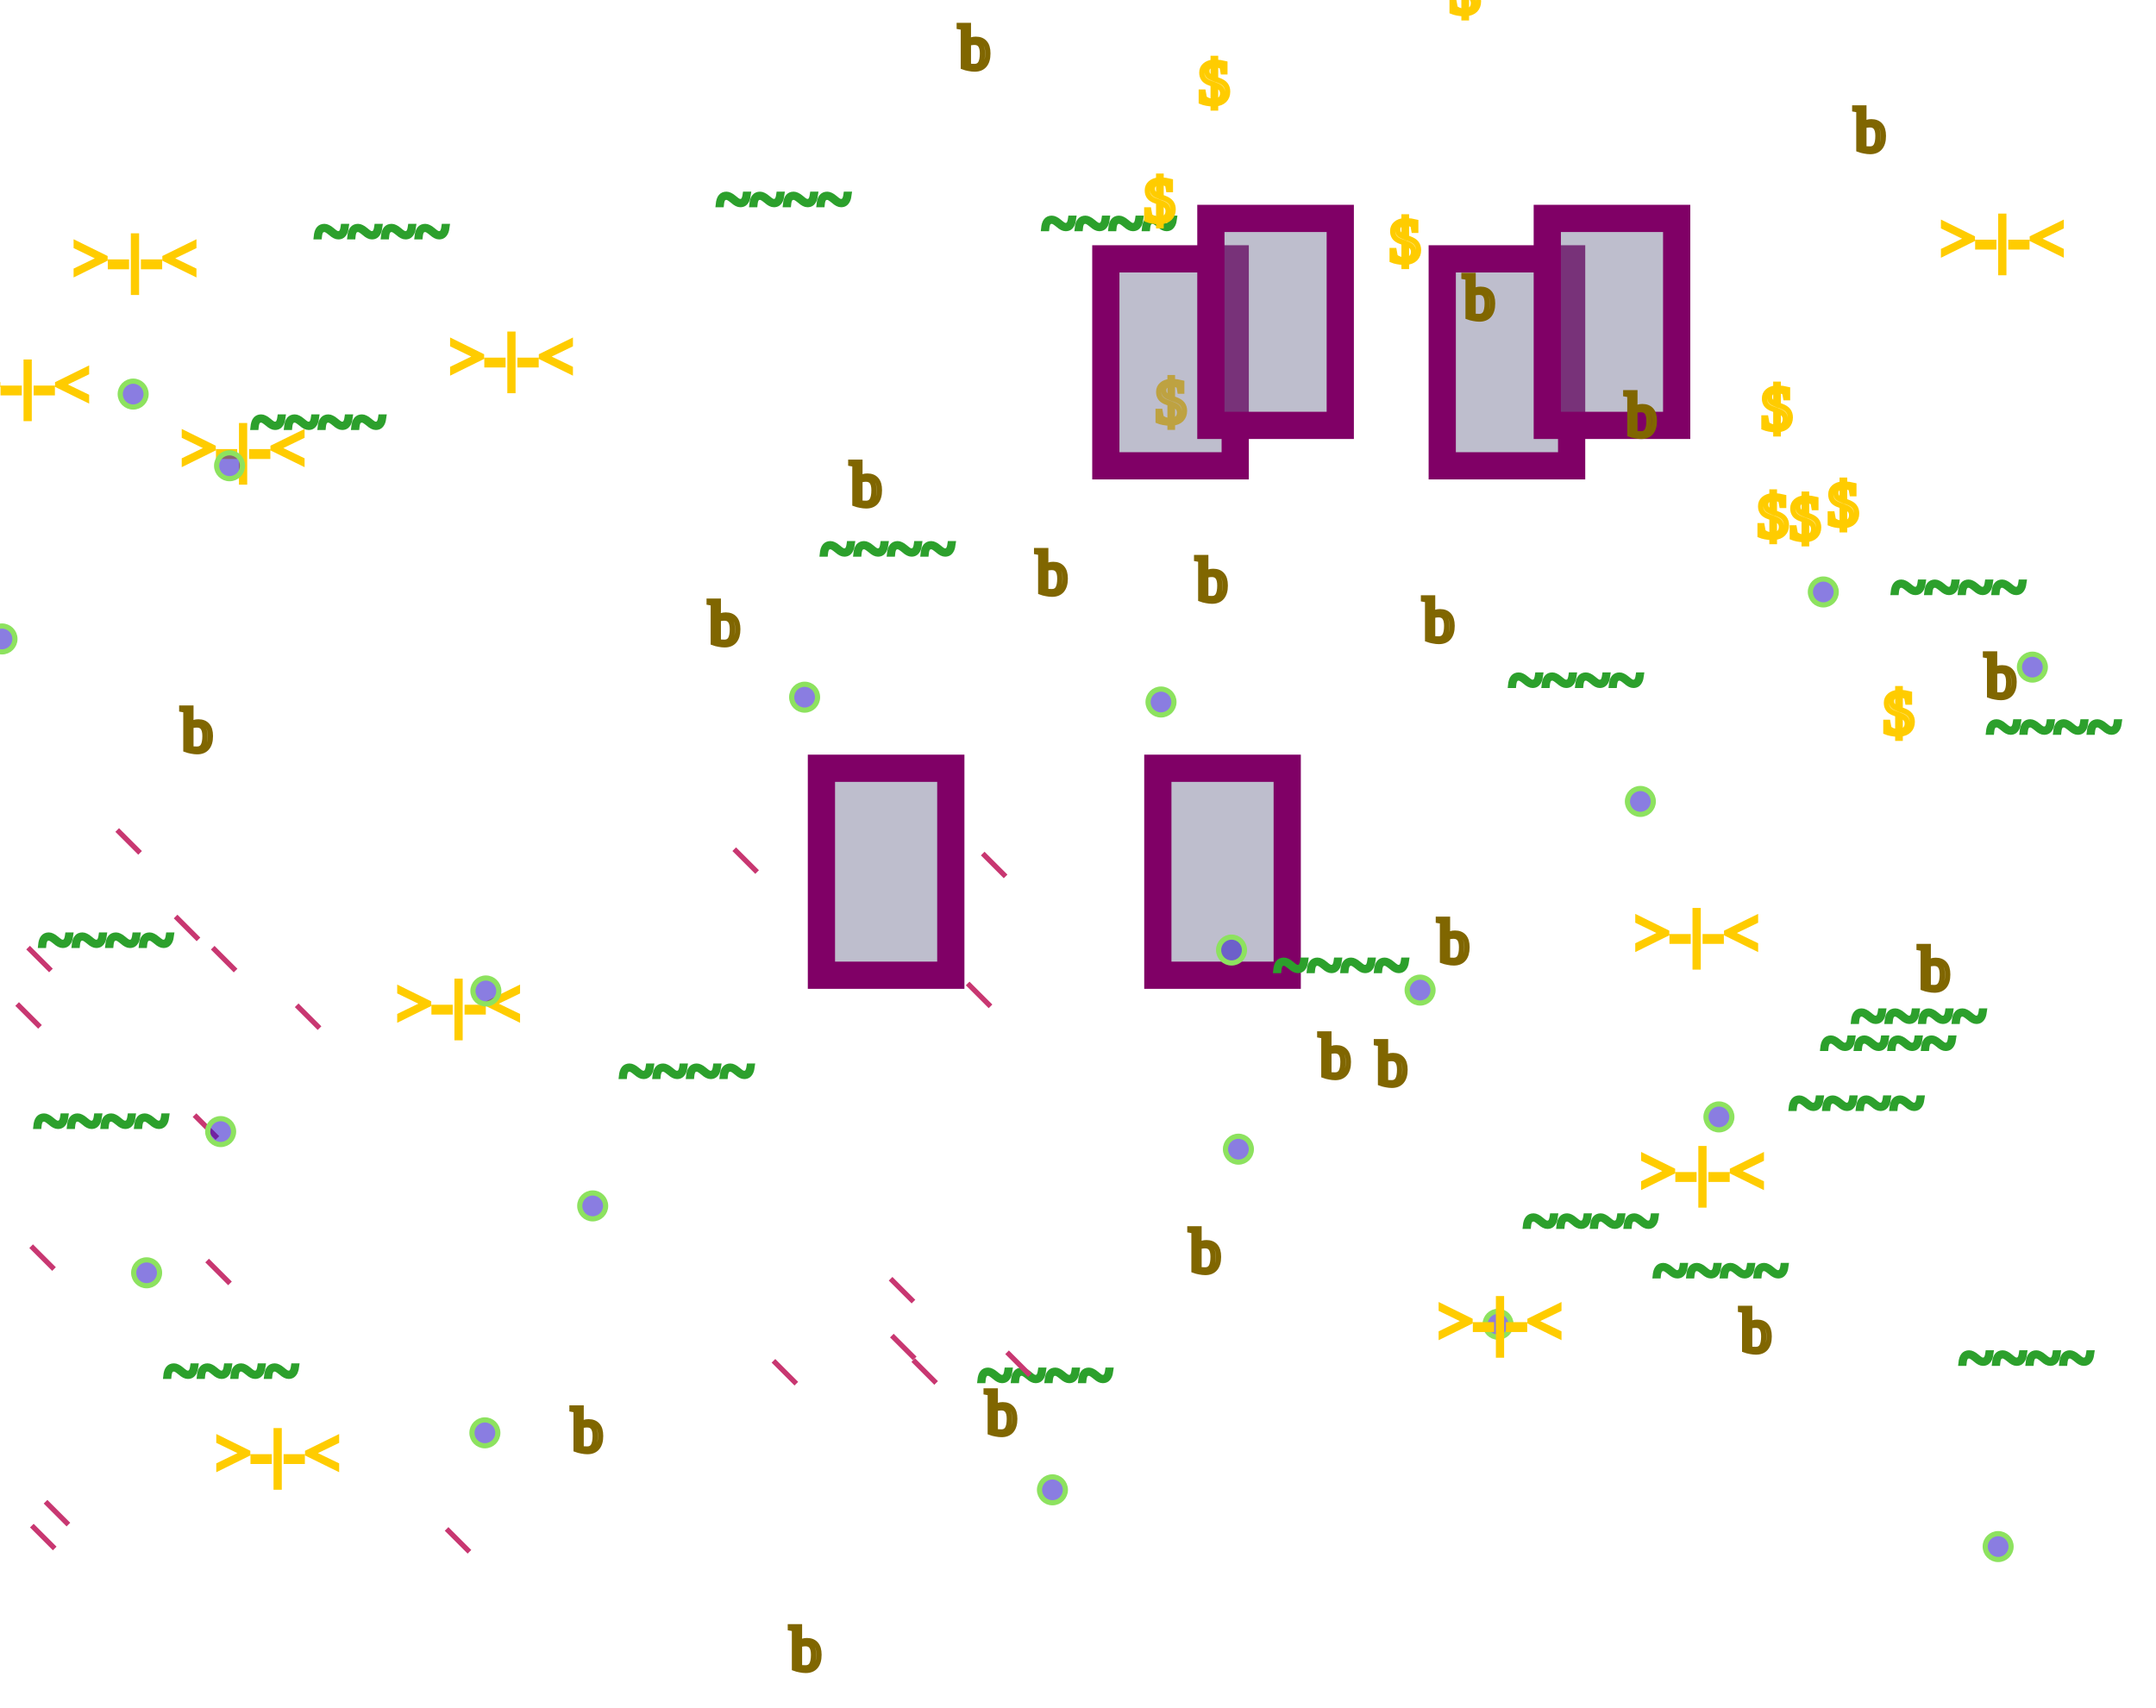
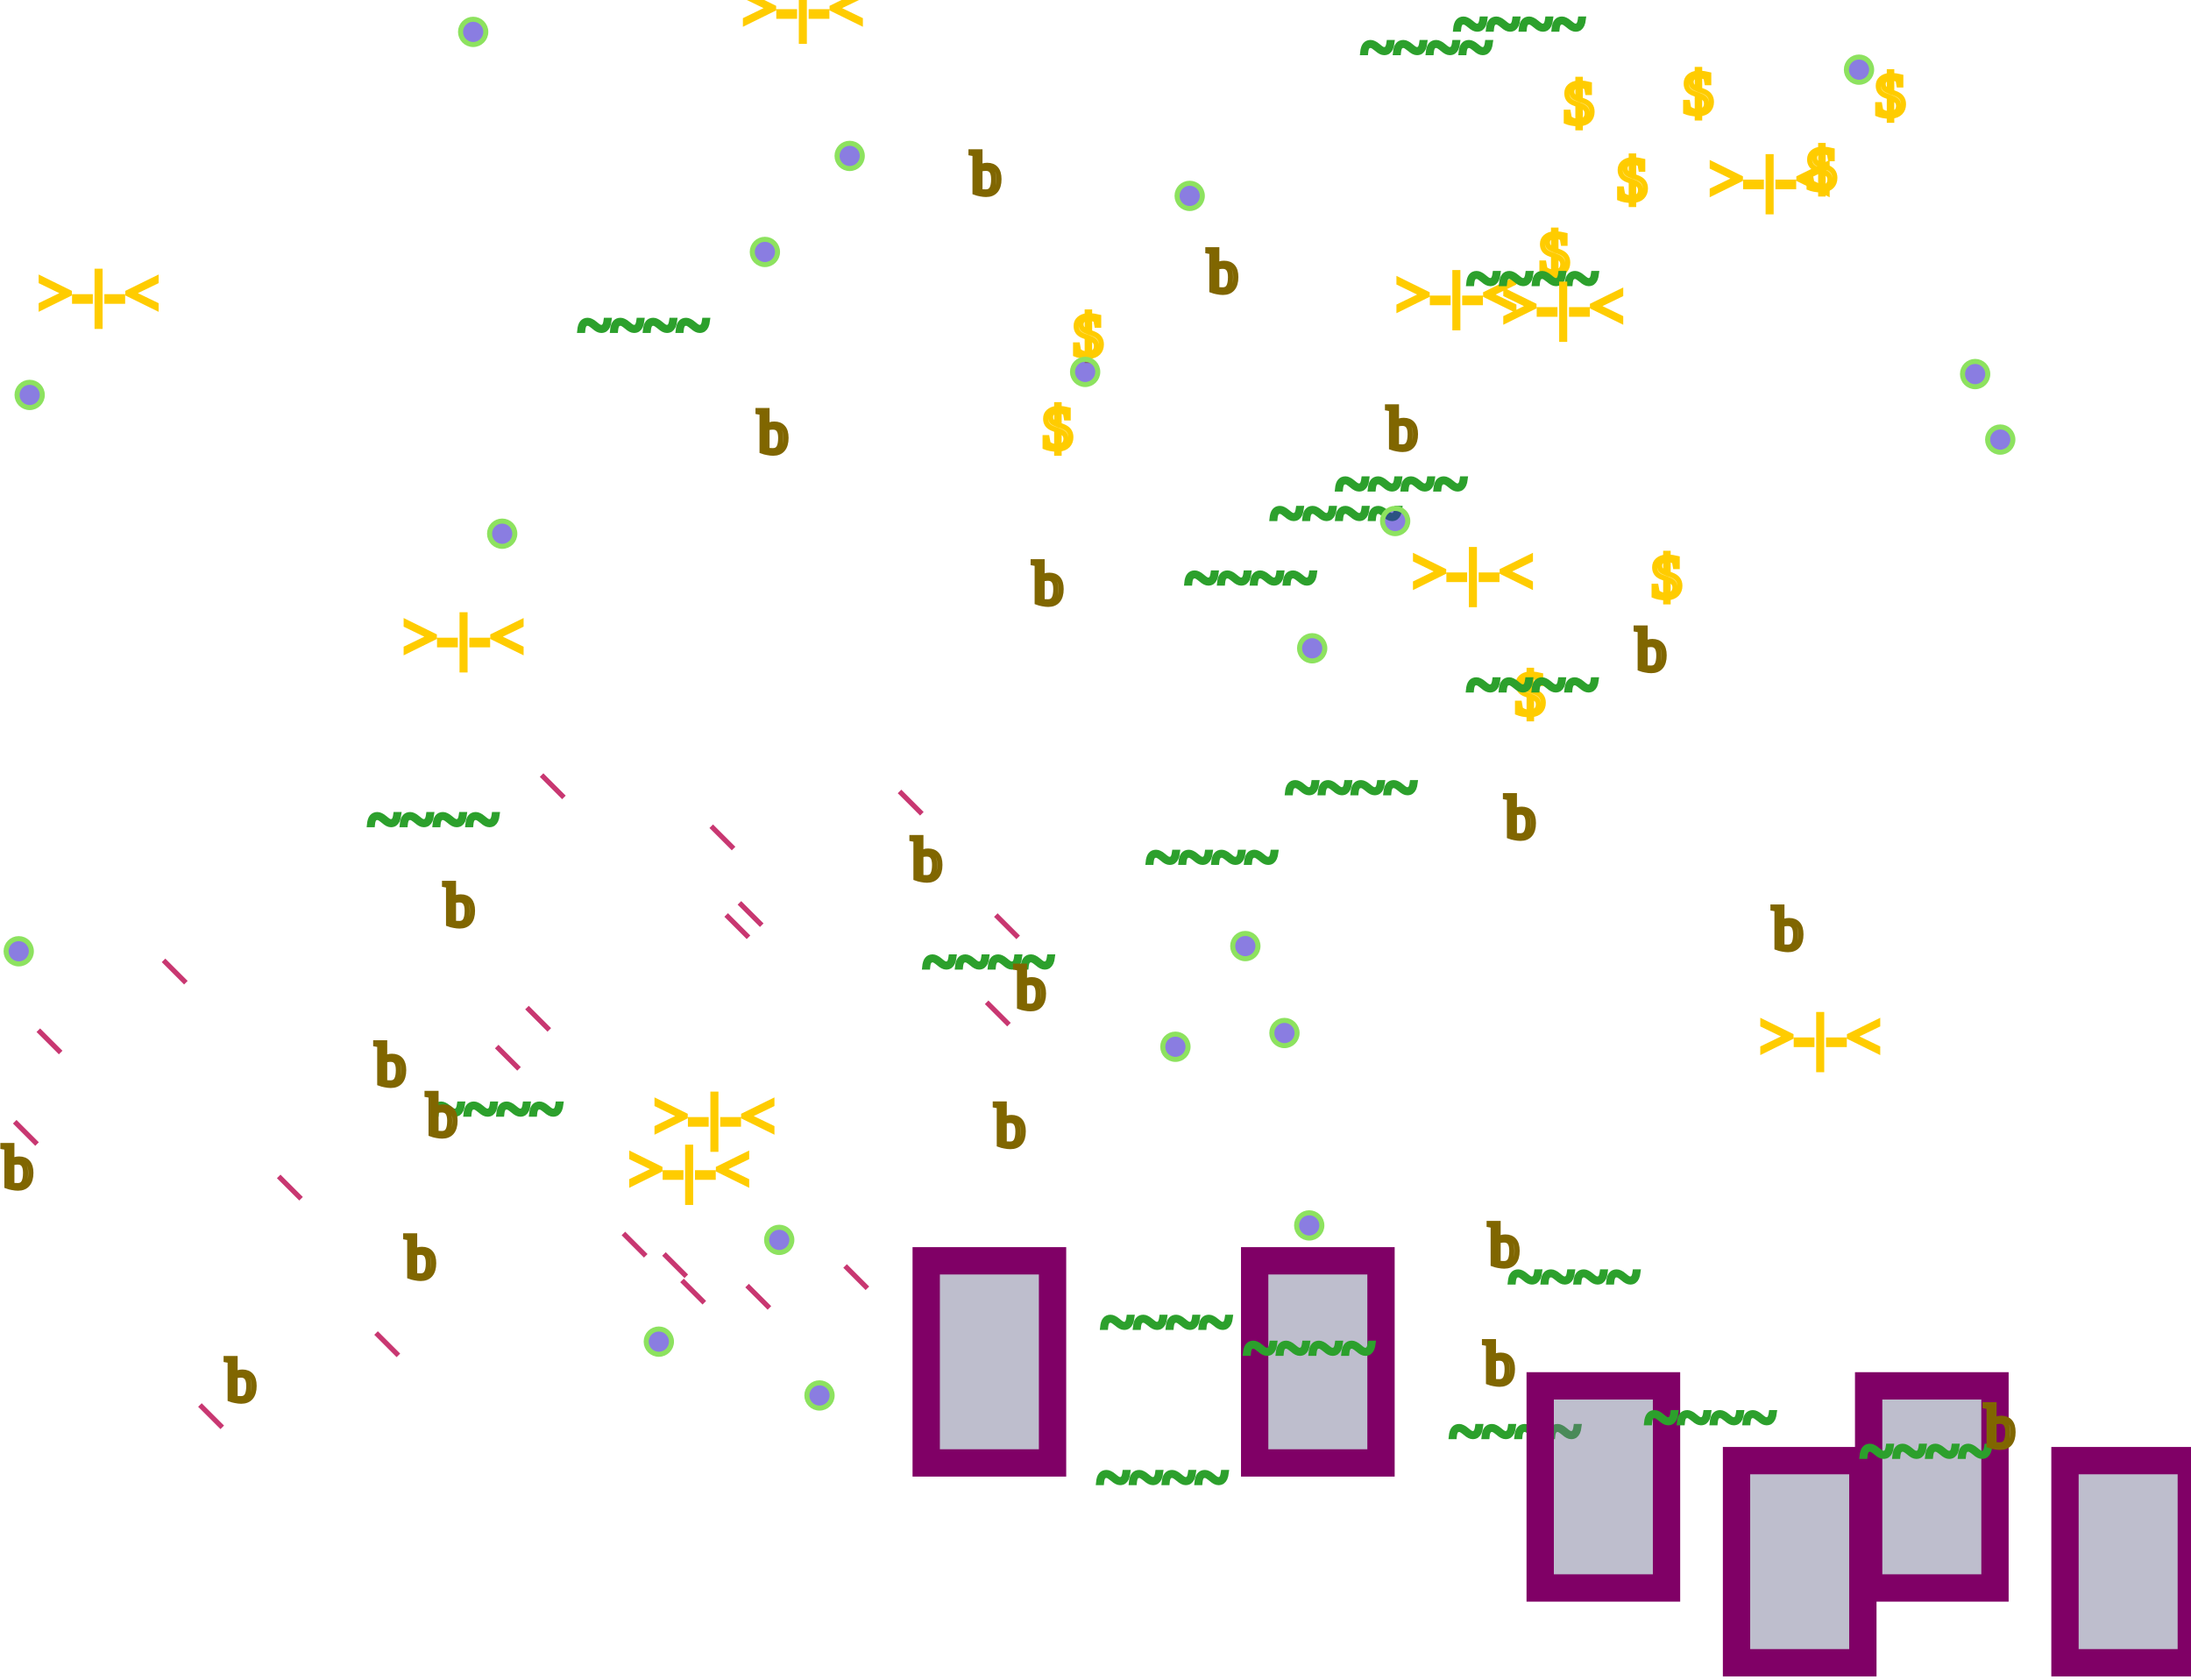
<svg xmlns="http://www.w3.org/2000/svg">
-   <text id="13" x="226.249" y="81.666" text-anchor="middle" stroke="#FFCC00" fill="#FFCC00" fill-opacity="60%"> $</text>
-   <text id="33" x="132.717" y="210.987" text-anchor="middle" stroke="#2ca02c" fill="#2ca02c" fill-opacity="60%"> ~~~~</text>
-   <text id="26" x="46.969" y="90.582" text-anchor="middle" stroke="#FFCC00" fill="#FFCC00" fill-opacity="60%"> &gt;-|-&lt;</text>
-   <circle id="83" cx="25.728" cy="76.163" r="2.5" stroke="#8de25f" fill="#2b13c8" fill-opacity="55%" />
-   <text id="24" x="5.342" y="78.298" text-anchor="middle" stroke="#FFCC00" fill="#FFCC00" fill-opacity="60%"> &gt;-|-&lt;</text>
-   <line id="100" x1="3.309" y1="194.04" x2="7.729" y2="198.46" stroke="#c83771" />
-   <circle id="86" cx="0.385" cy="123.486" r="2.5" stroke="#8de25f" fill="#2b13c8" fill-opacity="55%" />
-   <line id="93" x1="8.797" y1="290.23" x2="13.217" y2="294.649" stroke="#c83771" />
-   <line id="88" x1="6.017" y1="240.843" x2="10.436" y2="245.262" stroke="#c83771" />
-   <line id="98" x1="5.426" y1="183.139" x2="9.845" y2="187.559" stroke="#c83771" />
-   <line id="105" x1="6.152" y1="294.849" x2="10.572" y2="299.269" stroke="#c83771" />
-   <text id="35" x="20.509" y="185.654" text-anchor="middle" stroke="#2ca02c" fill="#2ca02c" fill-opacity="60%"> ~~~~</text>
-   <text id="27" x="19.584" y="220.634" text-anchor="middle" stroke="#2ca02c" fill="#2ca02c" fill-opacity="60%"> ~~~~</text>
-   <line id="96" x1="22.645" y1="160.412" x2="27.065" y2="164.832" stroke="#c83771" />
-   <text id="55" x="38.114" y="145.162" text-anchor="middle" stroke="#806600" fill="#806600" fill-opacity="60%"> b</text>
-   <line id="89" x1="33.93" y1="177.13" x2="38.35" y2="181.55" stroke="#c83771" />
-   <circle id="69" cx="28.328" cy="245.988" r="2.5" stroke="#8de25f" fill="#2b13c8" fill-opacity="55%" />
-   <text id="21" x="26.076" y="53.911" text-anchor="middle" stroke="#FFCC00" fill="#FFCC00" fill-opacity="60%"> &gt;-|-&lt;</text>
-   <line id="91" x1="37.581" y1="215.515" x2="42" y2="219.935" stroke="#c83771" />
-   <circle id="84" cx="44.354" cy="90.012" r="2.5" stroke="#8de25f" fill="#2b13c8" fill-opacity="55%" />
-   <line id="104" x1="41.102" y1="183.158" x2="45.521" y2="187.577" stroke="#c83771" />
-   <line id="92" x1="40.018" y1="243.616" x2="44.438" y2="248.036" stroke="#c83771" />
-   <circle id="77" cx="42.634" cy="218.696" r="2.5" stroke="#8de25f" fill="#2b13c8" fill-opacity="55%" />
-   <text id="37" x="44.691" y="268.94" text-anchor="middle" stroke="#2ca02c" fill="#2ca02c" fill-opacity="60%"> ~~~~</text>
-   <circle id="82" cx="93.687" cy="276.917" r="2.5" stroke="#8de25f" fill="#2b13c8" fill-opacity="55%" />
-   <text id="36" x="73.761" y="48.708" text-anchor="middle" stroke="#2ca02c" fill="#2ca02c" fill-opacity="60%"> ~~~~</text>
-   <line id="87" x1="57.319" y1="194.284" x2="61.738" y2="198.704" stroke="#c83771" />
-   <text id="23" x="53.645" y="284.822" text-anchor="middle" stroke="#FFCC00" fill="#FFCC00" fill-opacity="60%"> &gt;-|-&lt;</text>
-   <text id="32" x="61.537" y="85.54" text-anchor="middle" stroke="#2ca02c" fill="#2ca02c" fill-opacity="60%"> ~~~~</text>
-   <line id="90" x1="86.287" y1="295.489" x2="90.706" y2="299.908" stroke="#c83771" />
-   <text id="19" x="88.602" y="197.961" text-anchor="middle" stroke="#FFCC00" fill="#FFCC00" fill-opacity="60%"> &gt;-|-&lt;</text>
-   <text id="18" x="98.819" y="72.902" text-anchor="middle" stroke="#FFCC00" fill="#FFCC00" fill-opacity="60%"> &gt;-|-&lt;</text>
-   <circle id="71" cx="93.878" cy="191.516" r="2.5" stroke="#8de25f" fill="#2b13c8" fill-opacity="55%" />
-   <text id="59" x="113.512" y="280.43" text-anchor="middle" stroke="#806600" fill="#806600" fill-opacity="60%"> b</text>
-   <circle id="76" cx="114.518" cy="233.058" r="2.5" stroke="#8de25f" fill="#2b13c8" fill-opacity="55%" />
-   <rect id="1" x="158.714" y="148.477" width="25" height="40" stroke="#800066" fill="#6F6F91" fill-opacity="45%" stroke-width="1.4%" />
-   <text id="29" x="151.437" y="42.492" text-anchor="middle" stroke="#2ca02c" fill="#2ca02c" fill-opacity="60%"> ~~~~</text>
-   <line id="94" x1="141.866" y1="164.116" x2="146.286" y2="168.536" stroke="#c83771" />
-   <text id="47" x="140.017" y="124.507" text-anchor="middle" stroke="#806600" fill="#806600" fill-opacity="60%"> b</text>
-   <line id="103" x1="149.444" y1="262.999" x2="153.864" y2="267.418" stroke="#c83771" />
-   <circle id="70" cx="155.466" cy="134.74" r="2.5" stroke="#8de25f" fill="#2b13c8" fill-opacity="55%" />
-   <text id="56" x="155.705" y="322.715" text-anchor="middle" stroke="#806600" fill="#806600" fill-opacity="60%"> b</text>
-   <text id="41" x="201.995" y="269.761" text-anchor="middle" stroke="#2ca02c" fill="#2ca02c" fill-opacity="60%"> ~~~~</text>
-   <line id="102" x1="172.322" y1="258.123" x2="176.741" y2="262.543" stroke="#c83771" />
-   <text id="43" x="171.537" y="110.022" text-anchor="middle" stroke="#2ca02c" fill="#2ca02c" fill-opacity="60%"> ~~~~</text>
-   <text id="65" x="167.379" y="97.653" text-anchor="middle" stroke="#806600" fill="#806600" fill-opacity="60%"> b</text>
-   <line id="95" x1="172.077" y1="247.136" x2="176.497" y2="251.555" stroke="#c83771" />
-   <text id="52" x="188.336" y="13.234" text-anchor="middle" stroke="#806600" fill="#806600" fill-opacity="60%"> b</text>
-   <line id="99" x1="186.967" y1="190.073" x2="191.386" y2="194.492" stroke="#c83771" />
-   <line id="106" x1="176.459" y1="262.862" x2="180.878" y2="267.281" stroke="#c83771" />
-   <text id="63" x="193.531" y="277.131" text-anchor="middle" stroke="#806600" fill="#806600" fill-opacity="60%"> b</text>
-   <line id="97" x1="189.882" y1="164.962" x2="194.301" y2="169.382" stroke="#c83771" />
-   <line id="101" x1="194.582" y1="261.349" x2="199.002" y2="265.769" stroke="#c83771" />
-   <rect id="2" x="223.714" y="148.477" width="25" height="40" stroke="#800066" fill="#6F6F91" fill-opacity="45%" stroke-width="1.4%" />
-   <rect id="5" x="213.667" y="50.027" width="25" height="40" stroke="#800066" fill="#6F6F91" fill-opacity="45%" stroke-width="1.4%" />
-   <text id="49" x="203.284" y="114.726" text-anchor="middle" stroke="#806600" fill="#806600" fill-opacity="60%"> b</text>
-   <circle id="80" cx="203.35" cy="287.931" r="2.5" stroke="#8de25f" fill="#2b13c8" fill-opacity="55%" />
-   <text id="44" x="214.304" y="47.123" text-anchor="middle" stroke="#2ca02c" fill="#2ca02c" fill-opacity="60%"> ~~~~</text>
-   <text id="7" x="224.055" y="42.726" text-anchor="middle" stroke="#FFCC00" fill="#FFCC00" fill-opacity="60%"> $</text>
-   <circle id="79" cx="224.326" cy="135.674" r="2.5" stroke="#8de25f" fill="#2b13c8" fill-opacity="55%" />
-   <text id="9" x="342.555" y="103.758" text-anchor="middle" stroke="#FFCC00" fill="#FFCC00" fill-opacity="60%"> $</text>
-   <rect id="6" x="278.667" y="50.027" width="25" height="40" stroke="#800066" fill="#6F6F91" fill-opacity="45%" stroke-width="1.4%" />
-   <text id="38" x="259.153" y="190.515" text-anchor="middle" stroke="#2ca02c" fill="#2ca02c" fill-opacity="60%"> ~~~~</text>
-   <text id="15" x="234.587" y="19.958" text-anchor="middle" stroke="#FFCC00" fill="#FFCC00" fill-opacity="60%"> $</text>
-   <rect id="3" x="233.964" y="42.211" width="25" height="40" stroke="#800066" fill="#6F6F91" fill-opacity="45%" stroke-width="1.4%" />
-   <text id="54" x="232.897" y="245.813" text-anchor="middle" stroke="#806600" fill="#806600" fill-opacity="60%"> b</text>
-   <text id="51" x="234.203" y="116.074" text-anchor="middle" stroke="#806600" fill="#806600" fill-opacity="60%"> b</text>
-   <circle id="78" cx="239.285" cy="222.096" r="2.5" stroke="#8de25f" fill="#2b13c8" fill-opacity="55%" />
-   <circle id="75" cx="237.956" cy="183.61" r="2.5" stroke="#8de25f" fill="#2b13c8" fill-opacity="55%" />
-   <text id="64" x="257.994" y="208.14" text-anchor="middle" stroke="#806600" fill="#806600" fill-opacity="60%"> b</text>
-   <circle id="74" cx="274.388" cy="191.35" r="2.5" stroke="#8de25f" fill="#2b13c8" fill-opacity="55%" />
-   <text id="16" x="271.465" y="50.583" text-anchor="middle" stroke="#FFCC00" fill="#FFCC00" fill-opacity="60%"> $</text>
-   <text id="66" x="268.939" y="209.644" text-anchor="middle" stroke="#806600" fill="#806600" fill-opacity="60%"> b</text>
-   <text id="60" x="278.035" y="123.864" text-anchor="middle" stroke="#806600" fill="#806600" fill-opacity="60%"> b</text>
-   <rect id="4" x="298.964" y="42.211" width="25" height="40" stroke="#800066" fill="#6F6F91" fill-opacity="45%" stroke-width="1.4%" />
-   <text id="10" x="283.052" y="2.534" text-anchor="middle" stroke="#FFCC00" fill="#FFCC00" fill-opacity="60%"> $</text>
-   <text id="53" x="280.909" y="185.987" text-anchor="middle" stroke="#806600" fill="#806600" fill-opacity="60%"> b</text>
-   <circle id="67" cx="289.449" cy="255.93" r="2.5" stroke="#8de25f" fill="#2b13c8" fill-opacity="55%" />
-   <text id="58" x="285.86" y="61.549" text-anchor="middle" stroke="#806600" fill="#806600" fill-opacity="60%"> b</text>
-   <text id="17" x="289.825" y="259.305" text-anchor="middle" stroke="#FFCC00" fill="#FFCC00" fill-opacity="60%"> &gt;-|-&lt;</text>
-   <text id="22" x="327.818" y="184.295" text-anchor="middle" stroke="#FFCC00" fill="#FFCC00" fill-opacity="60%"> &gt;-|-&lt;</text>
-   <text id="31" x="307.381" y="239.948" text-anchor="middle" stroke="#2ca02c" fill="#2ca02c" fill-opacity="60%"> ~~~~</text>
-   <text id="34" x="304.521" y="135.41" text-anchor="middle" stroke="#2ca02c" fill="#2ca02c" fill-opacity="60%"> ~~~~</text>
-   <circle id="73" cx="316.948" cy="154.887" r="2.5" stroke="#8de25f" fill="#2b13c8" fill-opacity="55%" />
-   <text id="61" x="317.117" y="84.227" text-anchor="middle" stroke="#806600" fill="#806600" fill-opacity="60%"> b</text>
-   <text id="46" x="332.469" y="249.524" text-anchor="middle" stroke="#2ca02c" fill="#2ca02c" fill-opacity="60%"> ~~~~</text>
-   <text id="20" x="328.947" y="230.304" text-anchor="middle" stroke="#FFCC00" fill="#FFCC00" fill-opacity="60%"> &gt;-|-&lt;</text>
-   <circle id="81" cx="332.126" cy="215.861" r="2.5" stroke="#8de25f" fill="#2b13c8" fill-opacity="55%" />
-   <text id="62" x="339.295" y="261.187" text-anchor="middle" stroke="#806600" fill="#806600" fill-opacity="60%"> b</text>
-   <text id="14" x="366.862" y="141.762" text-anchor="middle" stroke="#FFCC00" fill="#FFCC00" fill-opacity="60%"> $</text>
-   <text id="12" x="348.779" y="104.18" text-anchor="middle" stroke="#FFCC00" fill="#FFCC00" fill-opacity="60%"> $</text>
-   <text id="11" x="343.3" y="82.935" text-anchor="middle" stroke="#FFCC00" fill="#FFCC00" fill-opacity="60%"> $</text>
-   <text id="39" x="358.74" y="217.158" text-anchor="middle" stroke="#2ca02c" fill="#2ca02c" fill-opacity="60%"> ~~~~</text>
-   <text id="8" x="356.118" y="101.488" text-anchor="middle" stroke="#FFCC00" fill="#FFCC00" fill-opacity="60%"> $</text>
-   <circle id="72" cx="352.296" cy="114.404" r="2.5" stroke="#8de25f" fill="#2b13c8" fill-opacity="55%" />
-   <text id="30" x="364.849" y="205.56" text-anchor="middle" stroke="#2ca02c" fill="#2ca02c" fill-opacity="60%"> ~~~~</text>
-   <text id="48" x="361.365" y="29.183" text-anchor="middle" stroke="#806600" fill="#806600" fill-opacity="60%"> b</text>
-   <text id="45" x="378.456" y="117.452" text-anchor="middle" stroke="#2ca02c" fill="#2ca02c" fill-opacity="60%"> ~~~~</text>
-   <text id="50" x="373.798" y="191.243" text-anchor="middle" stroke="#806600" fill="#806600" fill-opacity="60%"> b</text>
-   <text id="42" x="370.79" y="200.335" text-anchor="middle" stroke="#2ca02c" fill="#2ca02c" fill-opacity="60%"> ~~~~</text>
-   <text id="25" x="386.88" y="50.109" text-anchor="middle" stroke="#FFCC00" fill="#FFCC00" fill-opacity="60%"> &gt;-|-&lt;</text>
-   <text id="57" x="386.62" y="134.703" text-anchor="middle" stroke="#806600" fill="#806600" fill-opacity="60%"> b</text>
-   <circle id="85" cx="386.078" cy="298.898" r="2.5" stroke="#8de25f" fill="#2b13c8" fill-opacity="55%" />
-   <circle id="68" cx="392.694" cy="128.93" r="2.5" stroke="#8de25f" fill="#2b13c8" fill-opacity="55%" />
-   <text id="28" x="391.548" y="266.414" text-anchor="middle" stroke="#2ca02c" fill="#2ca02c" fill-opacity="60%"> ~~~~</text>
-   <text id="40" x="396.866" y="144.454" text-anchor="middle" stroke="#2ca02c" fill="#2ca02c" fill-opacity="60%"> ~~~~</text>
+   <rect id="2" x="248.29" y="249.513" width="25" height="40" stroke="#800066" fill="#6F6F91" fill-opacity="45%" stroke-width="1.4%" />
+   <text id="22" x="158.872" y="5.594" text-anchor="middle" stroke="#FFCC00" fill="#FFCC00" fill-opacity="60%"> &gt;-|-&lt;</text>
+   <text id="35" x="98.375" y="223.438" text-anchor="middle" stroke="#2ca02c" fill="#2ca02c" fill-opacity="60%"> ~~~~</text>
+   <line id="96" x1="74.42" y1="263.807" x2="78.839" y2="268.226" stroke="#c83771" />
+   <text id="26" x="19.504" y="61.998" text-anchor="middle" stroke="#FFCC00" fill="#FFCC00" fill-opacity="60%"> &gt;-|-&lt;</text>
+   <circle id="72" cx="3.705" cy="188.254" r="2.5" stroke="#8de25f" fill="#2b13c8" fill-opacity="55%" />
+   <text id="64" x="3.569" y="235.015" text-anchor="middle" stroke="#806600" fill="#806600" fill-opacity="60%"> b</text>
+   <line id="88" x1="2.914" y1="221.988" x2="7.333" y2="226.407" stroke="#c83771" />
+   <circle id="83" cx="5.871" cy="78.157" r="2.5" stroke="#8de25f" fill="#2b13c8" fill-opacity="55%" />
+   <line id="104" x1="7.582" y1="203.875" x2="12.002" y2="208.294" stroke="#c83771" />
+   <text id="62" x="47.747" y="277.183" text-anchor="middle" stroke="#806600" fill="#806600" fill-opacity="60%"> b</text>
+   <line id="91" x1="32.364" y1="190.054" x2="36.783" y2="194.473" stroke="#c83771" />
+   <line id="95" x1="39.563" y1="278.049" x2="43.982" y2="282.468" stroke="#c83771" />
+   <line id="98" x1="55.154" y1="232.809" x2="59.573" y2="237.229" stroke="#c83771" />
+   <text id="65" x="83.28" y="252.889" text-anchor="middle" stroke="#806600" fill="#806600" fill-opacity="60%"> b</text>
+   <text id="61" x="77.347" y="214.685" text-anchor="middle" stroke="#806600" fill="#806600" fill-opacity="60%"> b</text>
+   <text id="60" x="90.963" y="183.142" text-anchor="middle" stroke="#806600" fill="#806600" fill-opacity="60%"> b</text>
+   <text id="58" x="87.509" y="224.714" text-anchor="middle" stroke="#806600" fill="#806600" fill-opacity="60%"> b</text>
+   <text id="29" x="85.762" y="166.146" text-anchor="middle" stroke="#2ca02c" fill="#2ca02c" fill-opacity="60%"> ~~~~</text>
+   <circle id="76" cx="93.635" cy="6.309" r="2.5" stroke="#8de25f" fill="#2b13c8" fill-opacity="55%" />
+   <text id="25" x="91.731" y="129.982" text-anchor="middle" stroke="#FFCC00" fill="#FFCC00" fill-opacity="60%"> &gt;-|-&lt;</text>
+   <line id="94" x1="98.296" y1="207.113" x2="102.715" y2="211.532" stroke="#c83771" />
+   <text id="24" x="136.374" y="235.358" text-anchor="middle" stroke="#FFCC00" fill="#FFCC00" fill-opacity="60%"> &gt;-|-&lt;</text>
+   <text id="45" x="127.382" y="68.336" text-anchor="middle" stroke="#2ca02c" fill="#2ca02c" fill-opacity="60%"> ~~~~</text>
+   <line id="100" x1="104.282" y1="199.401" x2="108.702" y2="203.82" stroke="#c83771" />
+   <circle id="75" cx="99.377" cy="105.619" r="2.5" stroke="#8de25f" fill="#2b13c8" fill-opacity="55%" />
+   <line id="90" x1="123.37" y1="244.105" x2="127.79" y2="248.525" stroke="#c83771" />
+   <line id="105" x1="107.176" y1="153.388" x2="111.595" y2="157.807" stroke="#c83771" />
+   <line id="101" x1="131.39" y1="248.158" x2="135.81" y2="252.578" stroke="#c83771" />
+   <circle id="77" cx="130.377" cy="265.51" r="2.5" stroke="#8de25f" fill="#2b13c8" fill-opacity="55%" />
+   <line id="89" x1="134.959" y1="253.392" x2="139.378" y2="257.812" stroke="#c83771" />
+   <circle id="85" cx="151.366" cy="49.859" r="2.5" stroke="#8de25f" fill="#2b13c8" fill-opacity="55%" />
+   <line id="97" x1="143.703" y1="181.072" x2="148.123" y2="185.492" stroke="#c83771" />
+   <text id="23" x="141.375" y="224.848" text-anchor="middle" stroke="#FFCC00" fill="#FFCC00" fill-opacity="60%"> &gt;-|-&lt;</text>
+   <line id="106" x1="140.748" y1="163.508" x2="145.168" y2="167.928" stroke="#c83771" />
+   <line id="92" x1="147.841" y1="254.418" x2="152.261" y2="258.838" stroke="#c83771" />
+   <line id="103" x1="146.325" y1="178.678" x2="150.745" y2="183.097" stroke="#c83771" />
+   <text id="51" x="153.008" y="89.568" text-anchor="middle" stroke="#806600" fill="#806600" fill-opacity="60%"> b</text>
+   <circle id="86" cx="154.202" cy="245.369" r="2.5" stroke="#8de25f" fill="#2b13c8" fill-opacity="55%" />
+   <text id="8" x="215.332" y="70.425" text-anchor="middle" stroke="#FFCC00" fill="#FFCC00" fill-opacity="60%"> $</text>
+   <text id="49" x="207.451" y="119.488" text-anchor="middle" stroke="#806600" fill="#806600" fill-opacity="60%"> b</text>
+   <rect id="1" x="183.29" y="249.513" width="25" height="40" stroke="#800066" fill="#6F6F91" fill-opacity="45%" stroke-width="1.4%" />
+   <circle id="82" cx="168.143" cy="30.855" r="2.5" stroke="#8de25f" fill="#2b13c8" fill-opacity="55%" />
+   <circle id="71" cx="162.171" cy="276.157" r="2.5" stroke="#8de25f" fill="#2b13c8" fill-opacity="55%" />
+   <line id="93" x1="167.234" y1="250.536" x2="171.653" y2="254.955" stroke="#c83771" />
+   <line id="99" x1="178.009" y1="156.628" x2="182.428" y2="161.048" stroke="#c83771" />
+   <text id="44" x="195.642" y="194.322" text-anchor="middle" stroke="#2ca02c" fill="#2ca02c" fill-opacity="60%"> ~~~~</text>
+   <text id="57" x="195.149" y="38.364" text-anchor="middle" stroke="#806600" fill="#806600" fill-opacity="60%"> b</text>
+   <text id="66" x="183.462" y="174.072" text-anchor="middle" stroke="#806600" fill="#806600" fill-opacity="60%"> b</text>
+   <line id="87" x1="195.248" y1="198.356" x2="199.667" y2="202.775" stroke="#c83771" />
+   <text id="50" x="199.953" y="226.799" text-anchor="middle" stroke="#806600" fill="#806600" fill-opacity="60%"> b</text>
+   <line id="102" x1="197.066" y1="181.091" x2="201.485" y2="185.51" stroke="#c83771" />
+   <text id="48" x="203.959" y="199.523" text-anchor="middle" stroke="#806600" fill="#806600" fill-opacity="60%"> b</text>
+   <circle id="80" cx="214.739" cy="73.598" r="2.5" stroke="#8de25f" fill="#2b13c8" fill-opacity="55%" />
+   <text id="11" x="209.295" y="88.775" text-anchor="middle" stroke="#FFCC00" fill="#FFCC00" fill-opacity="60%"> $</text>
+   <text id="34" x="239.861" y="173.611" text-anchor="middle" stroke="#2ca02c" fill="#2ca02c" fill-opacity="60%"> ~~~~</text>
+   <text id="33" x="230.047" y="296.35" text-anchor="middle" stroke="#2ca02c" fill="#2ca02c" fill-opacity="60%"> ~~~~</text>
+   <circle id="70" cx="232.603" cy="207.15" r="2.5" stroke="#8de25f" fill="#2b13c8" fill-opacity="55%" />
+   <text id="39" x="230.853" y="265.632" text-anchor="middle" stroke="#2ca02c" fill="#2ca02c" fill-opacity="60%"> ~~~~</text>
+   <circle id="79" cx="235.43" cy="38.763" r="2.5" stroke="#8de25f" fill="#2b13c8" fill-opacity="55%" />
+   <text id="38" x="247.507" y="118.334" text-anchor="middle" stroke="#2ca02c" fill="#2ca02c" fill-opacity="60%"> ~~~~</text>
+   <text id="55" x="242.019" y="57.753" text-anchor="middle" stroke="#806600" fill="#806600" fill-opacity="60%"> b</text>
+   <circle id="78" cx="246.44" cy="187.226" r="2.5" stroke="#8de25f" fill="#2b13c8" fill-opacity="55%" />
+   <text id="10" x="307.616" y="54.216" text-anchor="middle" stroke="#FFCC00" fill="#FFCC00" fill-opacity="60%"> $</text>
+   <text id="21" x="288.198" y="62.271" text-anchor="middle" stroke="#FFCC00" fill="#FFCC00" fill-opacity="60%"> &gt;-|-&lt;</text>
+   <text id="42" x="264.374" y="105.565" text-anchor="middle" stroke="#2ca02c" fill="#2ca02c" fill-opacity="60%"> ~~~~</text>
+   <text id="36" x="259.112" y="270.763" text-anchor="middle" stroke="#2ca02c" fill="#2ca02c" fill-opacity="60%"> ~~~~</text>
+   <circle id="68" cx="259.084" cy="242.508" r="2.5" stroke="#8de25f" fill="#2b13c8" fill-opacity="55%" />
+   <circle id="81" cx="254.183" cy="204.431" r="2.5" stroke="#8de25f" fill="#2b13c8" fill-opacity="55%" />
+   <circle id="69" cx="259.668" cy="128.293" r="2.5" stroke="#8de25f" fill="#2b13c8" fill-opacity="55%" />
+   <text id="30" x="277.333" y="99.721" text-anchor="middle" stroke="#2ca02c" fill="#2ca02c" fill-opacity="60%"> ~~~~</text>
+   <text id="41" x="267.431" y="159.83" text-anchor="middle" stroke="#2ca02c" fill="#2ca02c" fill-opacity="60%"> ~~~~</text>
+   <circle id="84" cx="276.088" cy="103.108" r="2.5" stroke="#8de25f" fill="#2b13c8" fill-opacity="55%" />
+   <text id="28" x="282.313" y="13.357" text-anchor="middle" stroke="#2ca02c" fill="#2ca02c" fill-opacity="60%"> ~~~~</text>
+   <text id="54" x="277.572" y="88.838" text-anchor="middle" stroke="#806600" fill="#806600" fill-opacity="60%"> b</text>
+   <text id="27" x="300.712" y="8.718" text-anchor="middle" stroke="#2ca02c" fill="#2ca02c" fill-opacity="60%"> ~~~~</text>
+   <text id="52" x="297.687" y="250.449" text-anchor="middle" stroke="#806600" fill="#806600" fill-opacity="60%"> b</text>
+   <text id="59" x="296.761" y="273.826" text-anchor="middle" stroke="#806600" fill="#806600" fill-opacity="60%"> b</text>
+   <text id="17" x="291.473" y="117.072" text-anchor="middle" stroke="#FFCC00" fill="#FFCC00" fill-opacity="60%"> &gt;-|-&lt;</text>
+   <text id="43" x="299.846" y="287.251" text-anchor="middle" stroke="#2ca02c" fill="#2ca02c" fill-opacity="60%"> ~~~~</text>
+   <text id="15" x="302.786" y="141.336" text-anchor="middle" stroke="#FFCC00" fill="#FFCC00" fill-opacity="60%"> $</text>
+   <text id="47" x="300.911" y="165.786" text-anchor="middle" stroke="#806600" fill="#806600" fill-opacity="60%"> b</text>
+   <text id="40" x="303.301" y="59.071" text-anchor="middle" stroke="#2ca02c" fill="#2ca02c" fill-opacity="60%"> ~~~~</text>
+   <text id="32" x="303.251" y="139.485" text-anchor="middle" stroke="#2ca02c" fill="#2ca02c" fill-opacity="60%"> ~~~~</text>
+   <rect id="5" x="304.792" y="274.258" width="25" height="40" stroke="#800066" fill="#6F6F91" fill-opacity="45%" stroke-width="1.4%" />
+   <rect id="3" x="343.644" y="289.057" width="25" height="40" stroke="#800066" fill="#6F6F91" fill-opacity="45%" stroke-width="1.4%" />
+   <text id="14" x="329.815" y="118.188" text-anchor="middle" stroke="#FFCC00" fill="#FFCC00" fill-opacity="60%"> $</text>
+   <text id="16" x="312.438" y="24.376" text-anchor="middle" stroke="#FFCC00" fill="#FFCC00" fill-opacity="60%"> $</text>
+   <text id="20" x="309.344" y="64.56" text-anchor="middle" stroke="#FFCC00" fill="#FFCC00" fill-opacity="60%"> &gt;-|-&lt;</text>
+   <text id="37" x="311.532" y="256.658" text-anchor="middle" stroke="#2ca02c" fill="#2ca02c" fill-opacity="60%"> ~~~~</text>
+   <text id="9" x="322.998" y="39.553" text-anchor="middle" stroke="#FFCC00" fill="#FFCC00" fill-opacity="60%"> $</text>
+   <text id="56" x="326.782" y="132.605" text-anchor="middle" stroke="#806600" fill="#806600" fill-opacity="60%"> b</text>
+   <text id="12" x="336.06" y="22.428" text-anchor="middle" stroke="#FFCC00" fill="#FFCC00" fill-opacity="60%"> $</text>
+   <text id="31" x="338.496" y="284.509" text-anchor="middle" stroke="#2ca02c" fill="#2ca02c" fill-opacity="60%"> ~~~~</text>
+   <rect id="6" x="369.792" y="274.258" width="25" height="40" stroke="#800066" fill="#6F6F91" fill-opacity="45%" stroke-width="1.4%" />
+   <text id="18" x="360.202" y="209.095" text-anchor="middle" stroke="#FFCC00" fill="#FFCC00" fill-opacity="60%"> &gt;-|-&lt;</text>
+   <text id="19" x="350.193" y="39.331" text-anchor="middle" stroke="#FFCC00" fill="#FFCC00" fill-opacity="60%"> &gt;-|-&lt;</text>
+   <text id="63" x="353.85" y="187.818" text-anchor="middle" stroke="#806600" fill="#806600" fill-opacity="60%"> b</text>
+   <text id="7" x="360.484" y="37.469" text-anchor="middle" stroke="#FFCC00" fill="#FFCC00" fill-opacity="60%"> $</text>
+   <circle id="67" cx="367.884" cy="13.784" r="2.5" stroke="#8de25f" fill="#2b13c8" fill-opacity="55%" />
+   <text id="46" x="381.13" y="291.157" text-anchor="middle" stroke="#2ca02c" fill="#2ca02c" fill-opacity="60%"> ~~~~</text>
+   <text id="13" x="374.066" y="22.881" text-anchor="middle" stroke="#FFCC00" fill="#FFCC00" fill-opacity="60%"> $</text>
+   <text id="53" x="395.828" y="286.319" text-anchor="middle" stroke="#806600" fill="#806600" fill-opacity="60%"> b</text>
+   <circle id="73" cx="390.864" cy="74.027" r="2.5" stroke="#8de25f" fill="#2b13c8" fill-opacity="55%" />
+   <rect id="4" x="408.644" y="289.057" width="25" height="40" stroke="#800066" fill="#6F6F91" fill-opacity="45%" stroke-width="1.4%" />
+   <circle id="74" cx="395.833" cy="86.991" r="2.5" stroke="#8de25f" fill="#2b13c8" fill-opacity="55%" />
</svg>
